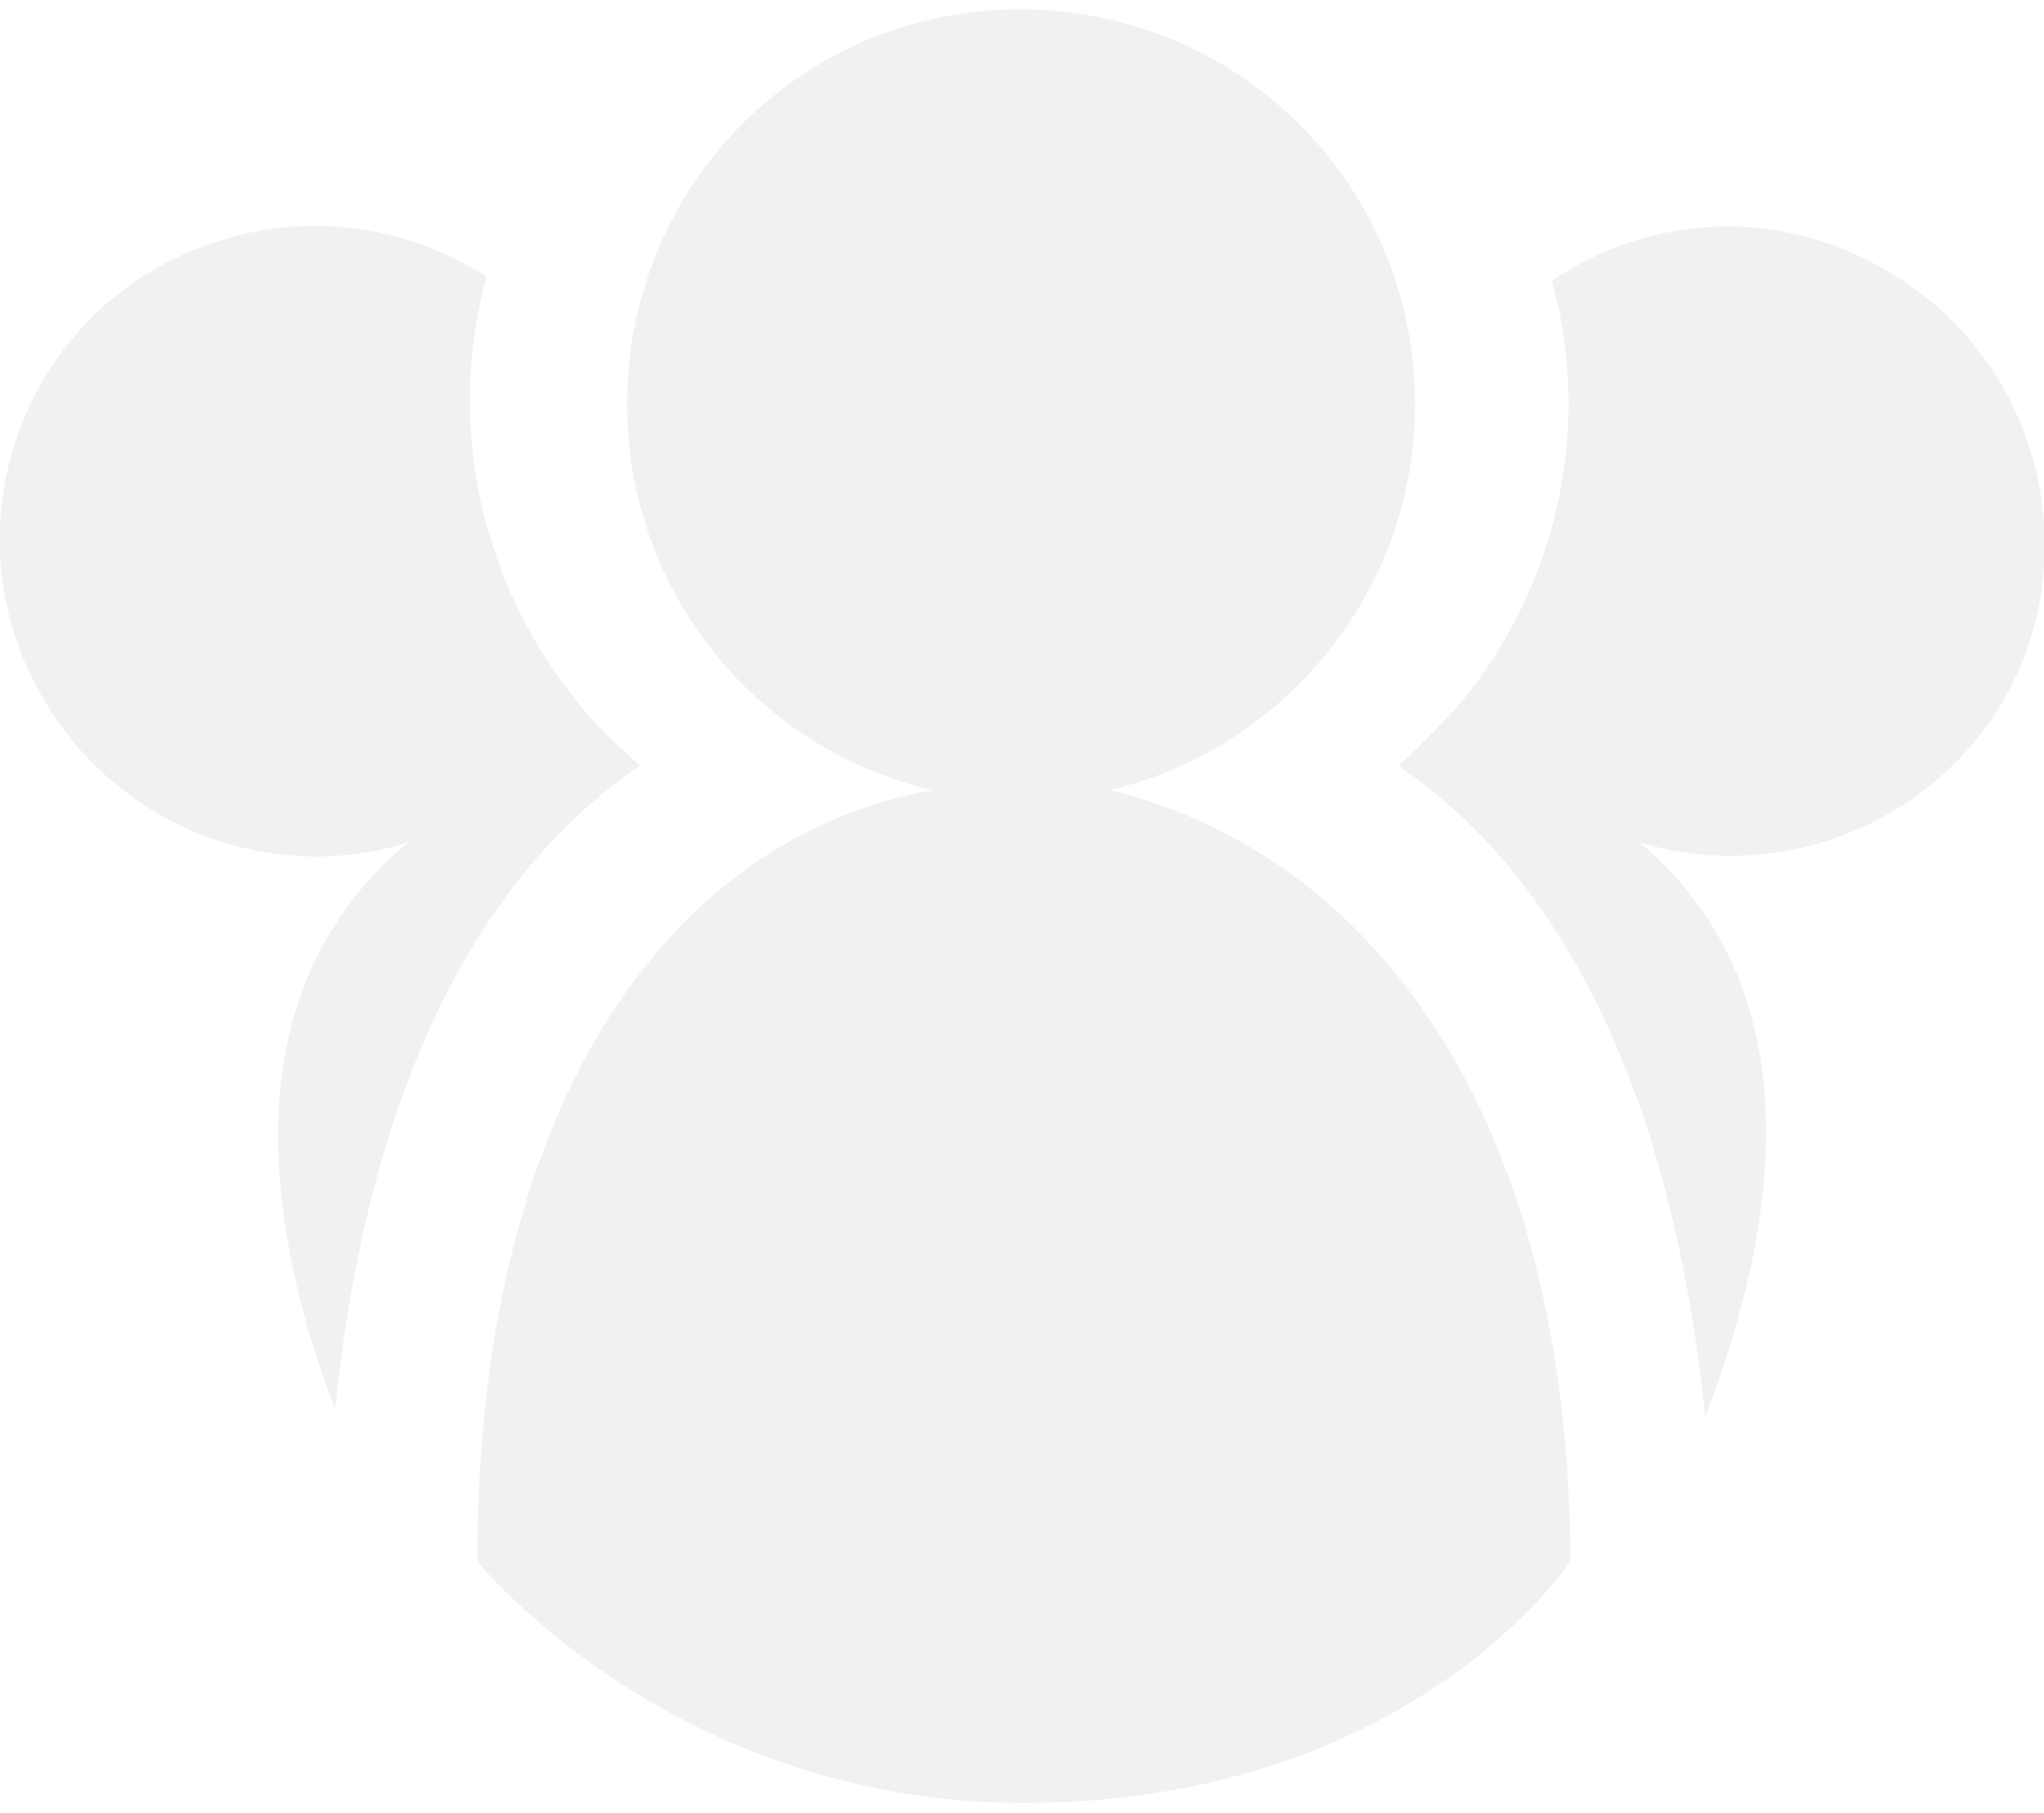
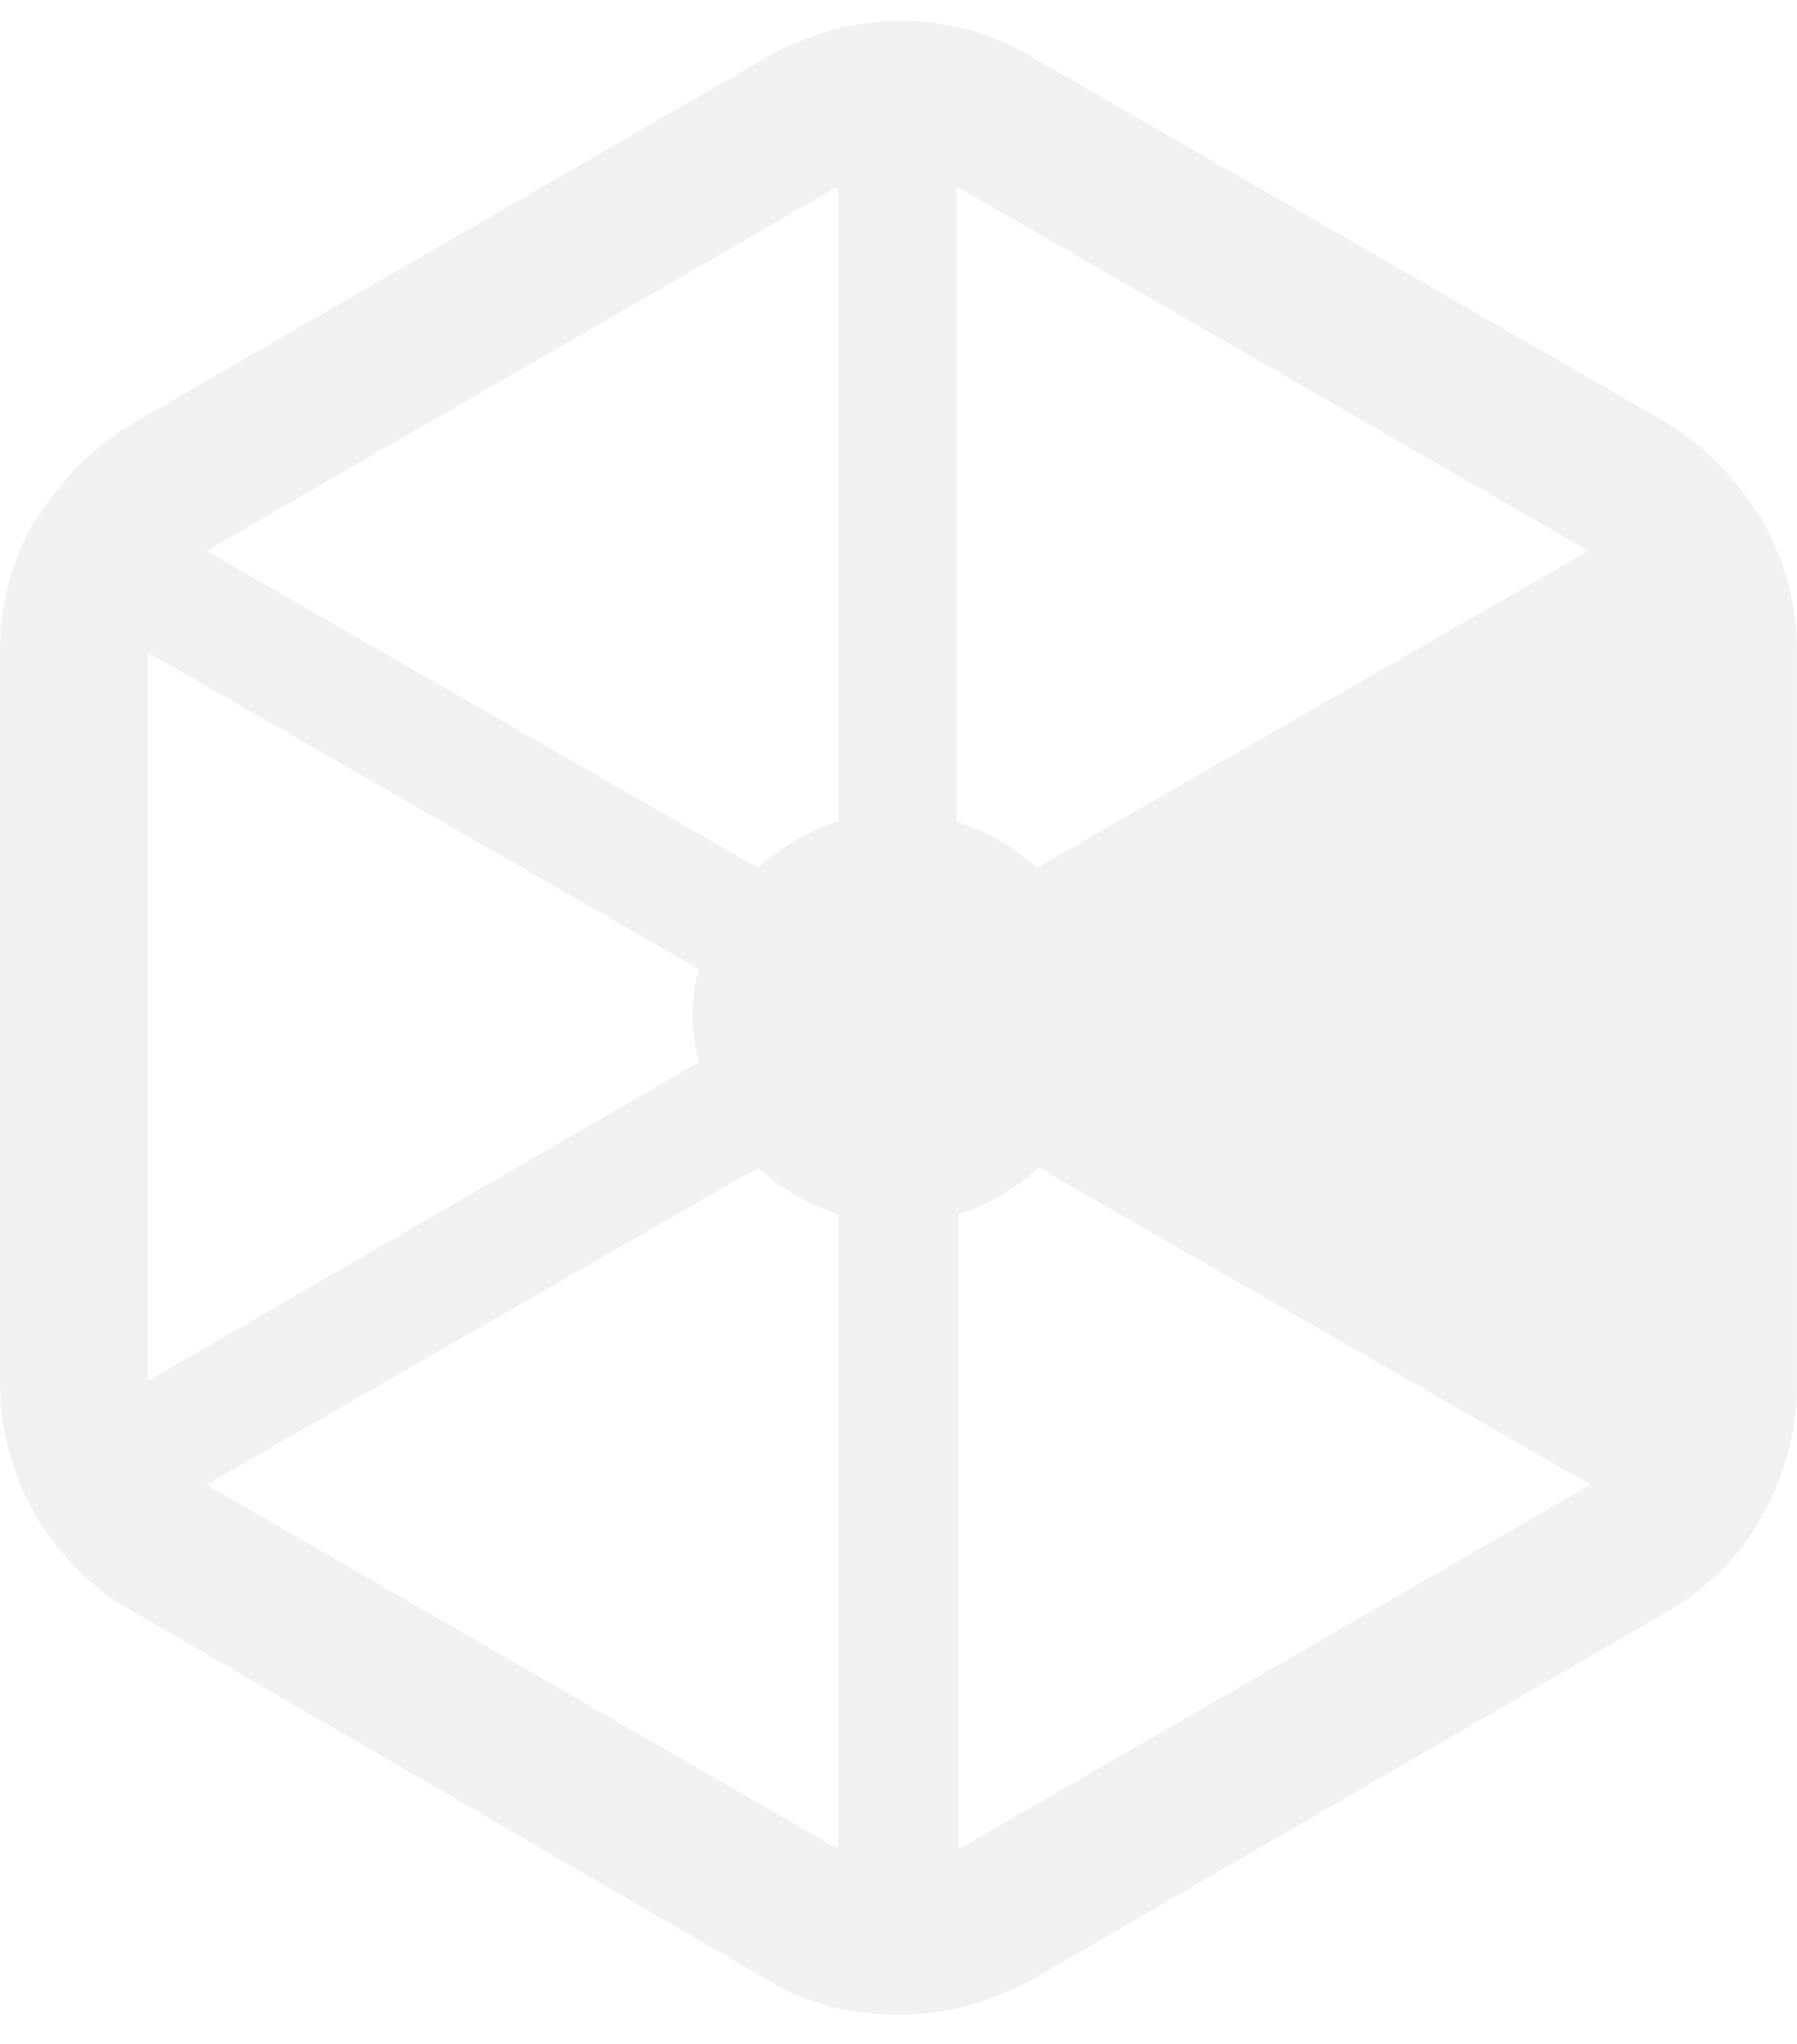
- <svg xmlns="http://www.w3.org/2000/svg" version="1.1" id="Camada_1" x="0px" y="0px" viewBox="0 0 109.2 96.8" style="enable-background:new 0 0 109.2 96.8;" xml:space="preserve">
+ <svg xmlns="http://www.w3.org/2000/svg" version="1.1" id="Camada_1" x="0px" y="0px" viewBox="0 0 85.1 96.8" style="enable-background:new 0 0 85.1 96.8;" xml:space="preserve">
  <style type="text/css">
	.st0{fill:#F1F1F1;}
</style>
-   <g>
-     <path class="st0" d="M100.7,14.4c-5.8-3.4-12.6-2.9-17.8,0.6c0.6,2.1,0.9,4.3,0.9,6.5c0,6.1-2.2,11.8-5.9,16.2   c-1.2,1.3-2.9,3-3.2,3.2c9,6.1,14.7,18,16.4,34.8C95.9,63.2,95.9,52,87.6,45c7.3,2.2,15.5-0.8,19.5-7.7   C111.6,29.3,108.8,19,100.7,14.4z" />
-     <path class="st0" d="M17.9,75.3c1.7-16.6,7.3-28.3,16.3-34.4c-0.3-0.3-2.1-1.8-3.1-3.1c-3.7-4.4-6-10.2-6-16.4   c0-2.3,0.3-4.5,0.9-6.6c-5.2-3.4-11.9-3.7-17.6-0.5c-8.1,4.6-10.8,15-6.1,23c4,6.9,12.2,10,19.5,7.7C13.4,52,13.3,63.1,17.9,75.3z" />
-     <path class="st0" d="M59.3,42.2c9.3-2.2,16.3-10.6,16.3-20.6c0-11.7-9.4-21.1-21.1-21.1S33.5,9.9,33.5,21.6   c0,10,6.9,18.4,16.3,20.6c-14.3,2.6-24.3,17.1-24.3,41.2c0,0,10.4,12.9,29.2,12.9c20.7,0,29.2-12.9,29.2-12.9   C83.8,59.2,73.1,45.6,59.3,42.2z" />
-   </g>
+   <path class="st0" d="M85.1,30.7c0-2.1-0.6-4.2-1.6-6c0-0.1,0-0.1-0.1-0.2l-0.1-0.1c-1.1-1.8-2.6-3.3-4.4-4.4L48.7,2.6  c-1.9-1.1-3.9-1.6-6-1.6h-0.1h-0.1c-2.1,0-4.1,0.6-6,1.6L6.2,20.1c-1.8,1.1-3.3,2.6-4.4,4.4l-0.1,0.1c0,0,0,0.1-0.1,0.1  c-1,1.8-1.6,3.9-1.6,6v34.9c0,2.1,0.6,4.2,1.6,6c0,0,0,0.1,0.1,0.1c0,0,0,0,0,0.1c1.1,1.8,2.6,3.4,4.4,4.4l30.3,17.6  c1.8,1.1,3.9,1.6,6,1.6c0.1,0,0.1,0,0.2,0c0.1,0,0.1,0,0.2,0c2.1,0,4.1-0.6,6-1.6L79,76.3c1.9-1.1,3.4-2.6,4.4-4.4c0,0,0,0,0-0.1  c0,0,0-0.1,0.1-0.1c1-1.8,1.6-3.9,1.6-6C85.1,65.7,85.1,30.7,85.1,30.7z M7,65.4c0-0.1,0-0.2,0-0.3V31.2c0-0.1,0-0.2,0-0.3l26.1,15  c-0.2,0.7-0.3,1.5-0.3,2.2s0.1,1.5,0.3,2.2L7,65.4z M74.9,25.9c0.1,0.1,0.2,0.1,0.3,0.2l-26.1,15c-1.1-1-2.3-1.7-3.8-2.2v-30  c0.1,0,0.2,0.1,0.3,0.1L74.9,25.9z M39.4,9c0.1-0.1,0.2-0.1,0.3-0.1v30c-1.5,0.5-2.7,1.2-3.8,2.2l-26.1-15C9.9,26,10,26,10.1,25.9  L39.4,9z M10.1,70.5c-0.1-0.1-0.2-0.1-0.3-0.2l26.1-15c1.1,1,2.3,1.7,3.8,2.2v30c-0.1,0-0.2-0.1-0.3-0.1L10.1,70.5z M45.7,87.4  c-0.1,0.1-0.2,0.1-0.3,0.1v-30c1.5-0.5,2.7-1.2,3.8-2.2l26.1,15c-0.1,0.1-0.2,0.1-0.3,0.2L45.7,87.4z" />
</svg>
